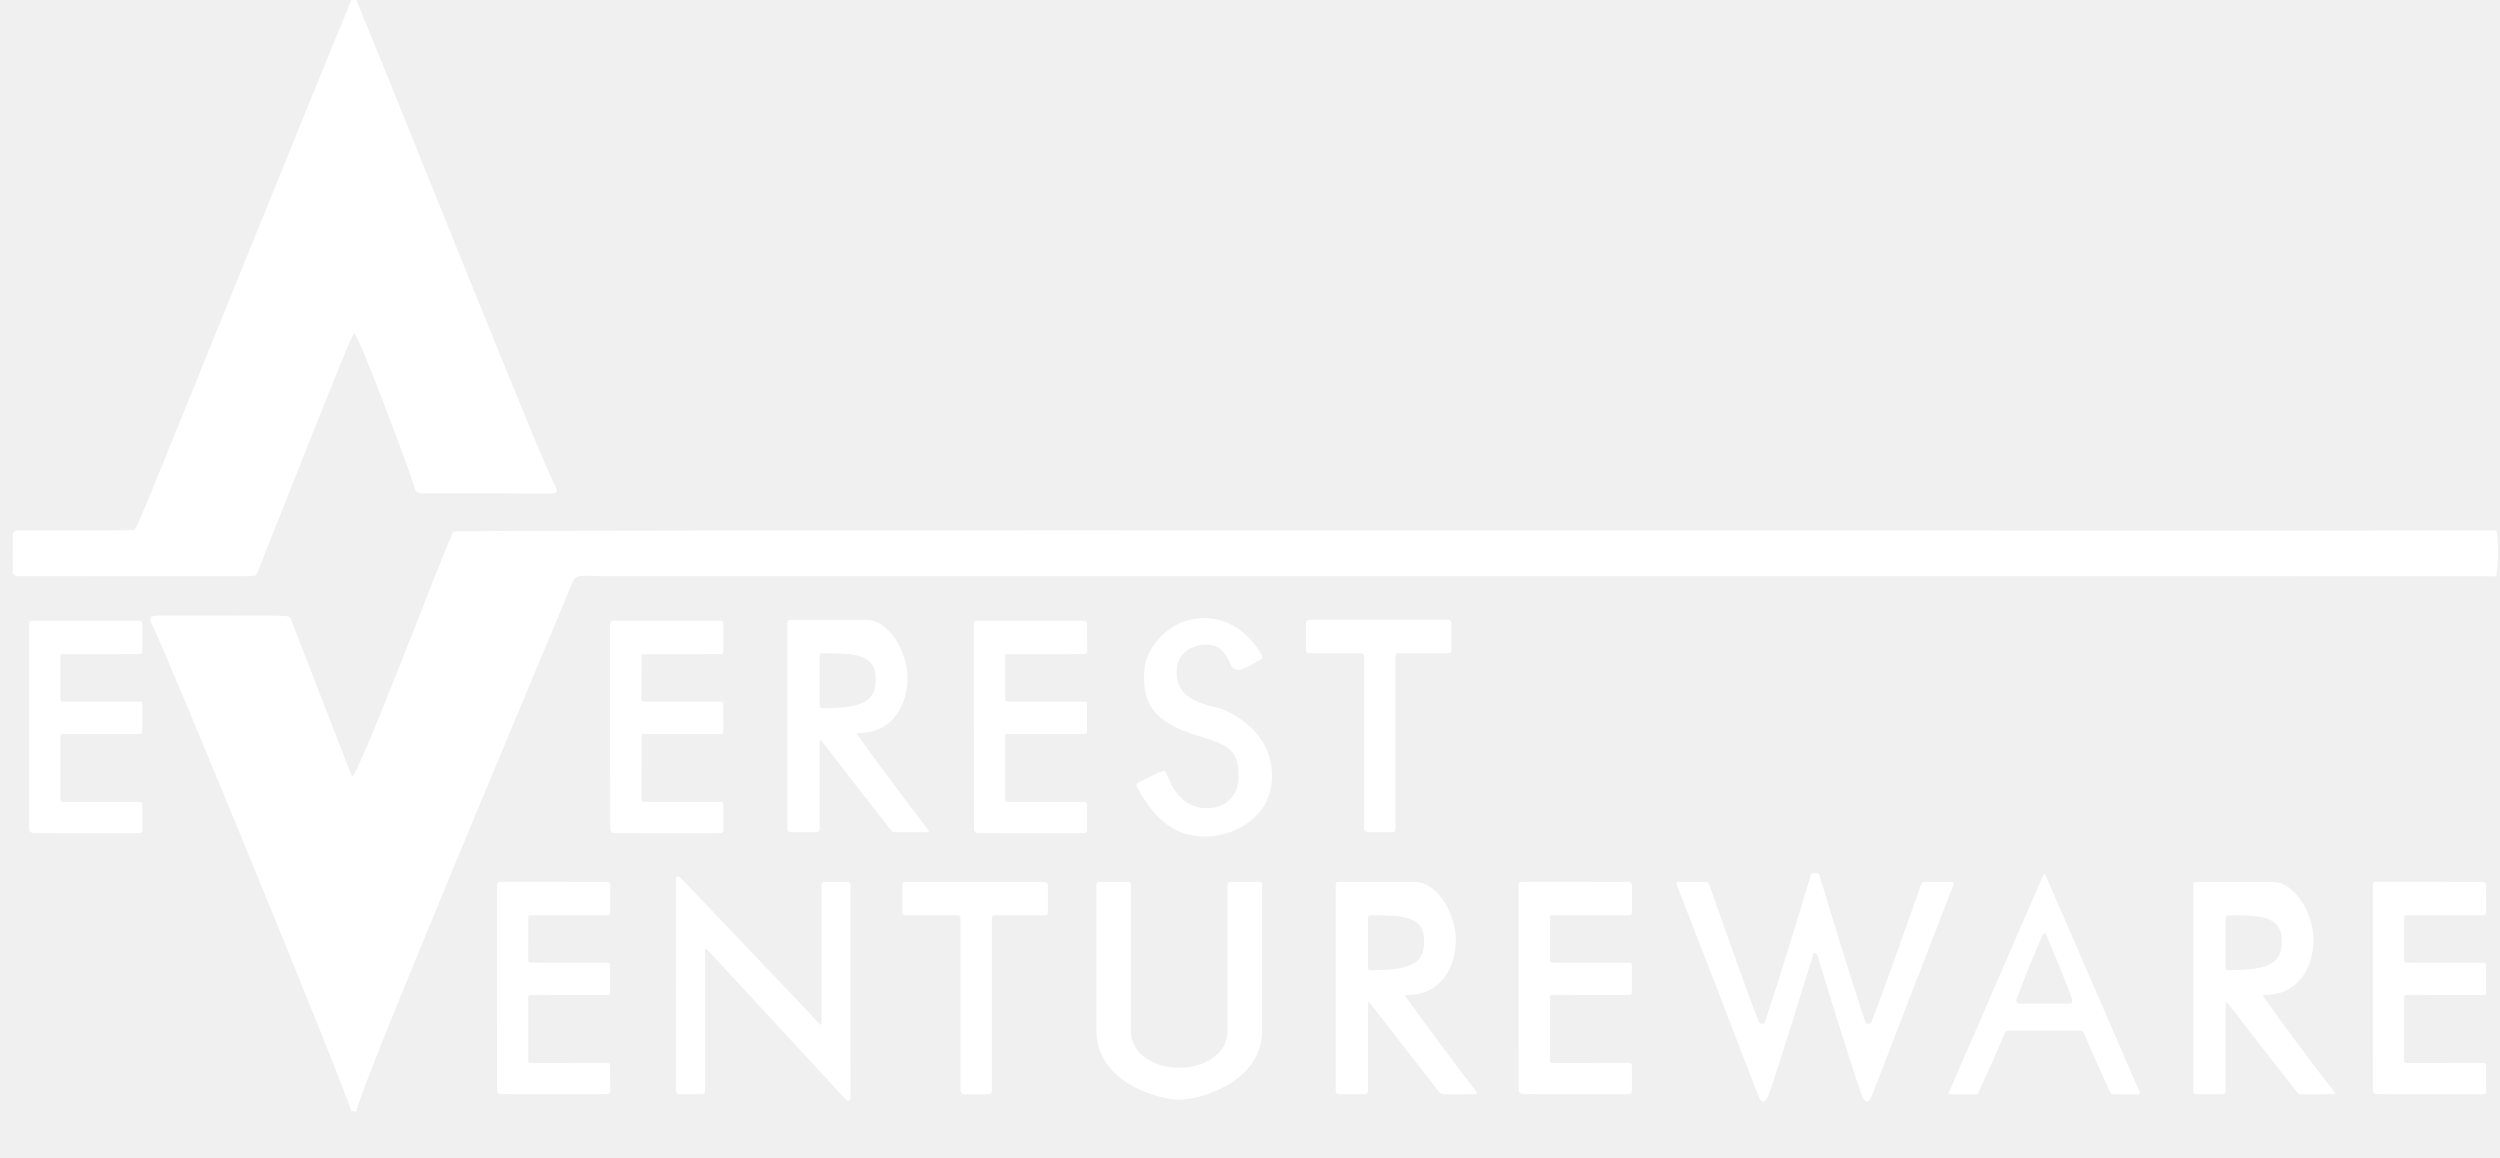
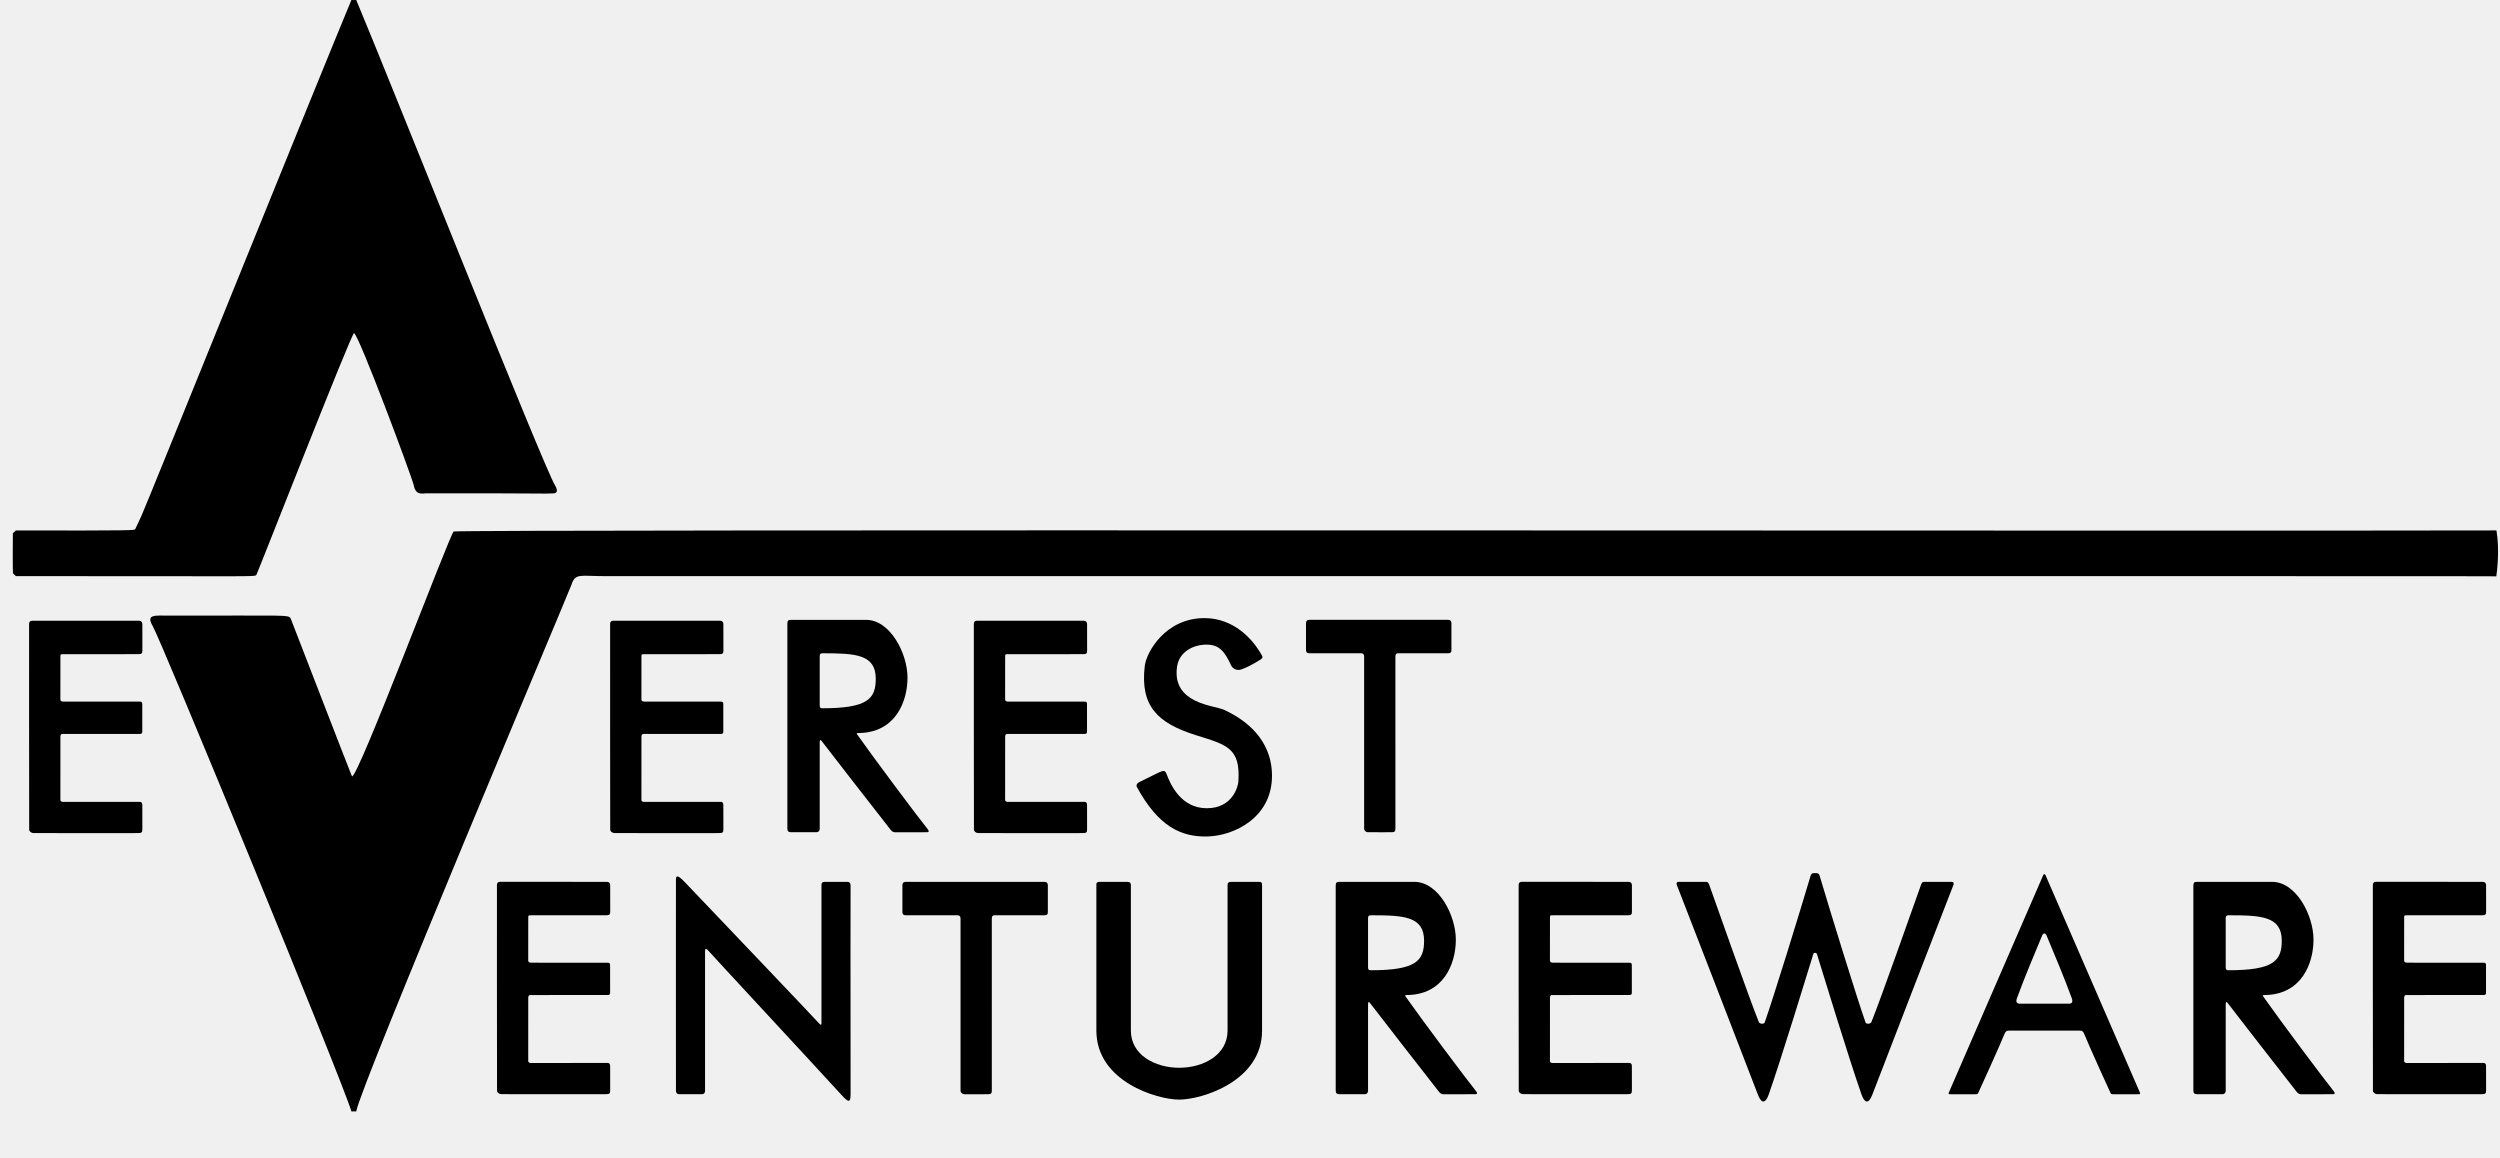
<svg xmlns="http://www.w3.org/2000/svg" width="100%" height="100%" viewBox="0 0 2319 1074" version="1.1" xml:space="preserve" style="fill-rule:evenodd;clip-rule:evenodd;stroke-linejoin:round;stroke-miterlimit:2;">
  <g transform="matrix(1,0,0,1,0,-2703)">
    <g id="Everest-VentureWare_wt" transform="matrix(1,0,0,1,0,2703.004)">
      <rect x="0" y="0" width="2319" height="1074" style="fill:none;" />
      <clipPath id="_clip1">
        <rect x="0" y="0" width="2319" height="1074" />
      </clipPath>
      <g clip-path="url(#_clip1)">
        <g transform="matrix(2.255859,0,0,2.255859,9,0)">
          <g>
-             <path d="M142.5,456.999L140.5,456.999C137.575,446.315 62.376,263.512 58.775,257.365C55.904,252.464 59.838,253.128 65.5,253.138C113.997,253.224 114.843,252.579 115.589,254.451C115.832,255.062 140.615,319.19 140.74,319.237C143.209,320.164 180.837,219.949 182.548,218.556C183.712,217.608 935.255,218.427 1022.54,218.107C1023.962,226.274 1022.69,235.507 1022.484,237.005C1019.153,236.889 1019.151,236.901 244.5,236.901C234.674,236.901 232.553,235.585 231.012,240.387C230.251,242.76 143.846,447.363 142.5,456.999Z" style="fill:white;" />
-             <path d="M140.5,0C140.756,-0.615 142.242,-0.615 142.5,0C156.459,33.27 219.534,191.993 224.255,199.62C224.395,199.846 226.186,202.739 223.607,202.881C219.444,203.109 219.474,202.78 171.5,202.844C169.698,202.847 167.015,203.875 166.153,199.587C165.522,196.447 143.364,137.038 141.575,137.008C140.48,136.99 101.803,236.019 101.415,236.416C100.558,237.293 100.279,236.831 2.471,236.909C2.279,236.368 1.511,236.17 1.32,235.629C1.236,235.392 1.253,219.454 1.3,219.323C1.49,218.796 2.288,218.651 2.477,218.124C51.145,218.218 51.297,218.047 51.597,217.601C51.858,217.212 51.712,217.209 54.084,212.307C55.849,208.658 125.764,35.385 140.5,0Z" style="fill:white;" />
+             <path d="M142.5,456.999L140.5,456.999C137.575,446.315 62.376,263.512 58.775,257.365C55.904,252.464 59.838,253.128 65.5,253.138C113.997,253.224 114.843,252.579 115.589,254.451C115.832,255.062 140.615,319.19 140.74,319.237C143.209,320.164 180.837,219.949 182.548,218.556C183.712,217.608 935.255,218.427 1022.54,218.107C1023.962,226.274 1022.69,235.507 1022.484,237.005C1019.153,236.889 1019.151,236.901 244.5,236.901C234.674,236.901 232.553,235.585 231.012,240.387C230.251,242.76 143.846,447.363 142.5,456.999Z" style="fill:#000;" />
+             <path d="M140.5,0C140.756,-0.615 142.242,-0.615 142.5,0C156.459,33.27 219.534,191.993 224.255,199.62C224.395,199.846 226.186,202.739 223.607,202.881C219.444,203.109 219.474,202.78 171.5,202.844C169.698,202.847 167.015,203.875 166.153,199.587C165.522,196.447 143.364,137.038 141.575,137.008C140.48,136.99 101.803,236.019 101.415,236.416C100.558,237.293 100.279,236.831 2.471,236.909C2.279,236.368 1.511,236.17 1.32,235.629C1.236,235.392 1.253,219.454 1.3,219.323C1.49,218.796 2.288,218.651 2.477,218.124C51.145,218.218 51.297,218.047 51.597,217.601C51.858,217.212 51.712,217.209 54.084,212.307C55.849,208.658 125.764,35.385 140.5,0Z" style="fill:#000;" />
          </g>
          <g>
            <g id="Proper-E" transform="matrix(1,0,0,1,771.364,0)">
-               <path d="M202.126,449.911C201.226,449.903 200.392,449.18 200.388,448.521C200.33,439.845 200.351,367.211 200.349,364.001C200.348,362.85 200.987,362.589 201.714,362.59C207.378,362.597 242.077,362.629 245.648,362.612C246.359,362.609 246.917,363.158 246.917,363.902C246.917,366.334 246.93,372.597 246.931,375.03C246.932,376.025 246.491,376.34 245.568,376.343C241.095,376.358 216.236,376.374 213.984,376.366C213.338,376.363 213.228,376.497 213.228,377.242C213.228,378.448 213.214,393.821 213.214,395.027C213.214,395.487 213.66,395.857 214.377,395.857C217.408,395.857 242.787,395.835 245.818,395.859C246.583,395.865 246.883,396.057 246.883,396.822C246.883,399.975 246.902,406.972 246.891,408.171C246.885,408.777 246.723,409.14 245.908,409.144C240.945,409.164 216.293,409.173 213.939,409.155C213.722,409.153 213.227,409.422 213.227,410.159C213.227,413.857 213.215,432.693 213.218,436.39C213.218,436.811 213.809,437.084 214.23,437.086C219.328,437.105 240.045,437.09 246.016,437.085C246.581,437.084 246.899,437.714 246.901,438.191C246.907,440.066 246.927,445.45 246.92,448.279C246.916,449.779 246.607,449.921 244.829,449.923C240.912,449.925 209.811,449.975 202.126,449.911Z" style="fill:white;" />
+               <path d="M202.126,449.911C201.226,449.903 200.392,449.18 200.388,448.521C200.33,439.845 200.351,367.211 200.349,364.001C200.348,362.85 200.987,362.589 201.714,362.59C207.378,362.597 242.077,362.629 245.648,362.612C246.359,362.609 246.917,363.158 246.917,363.902C246.917,366.334 246.93,372.597 246.931,375.03C246.932,376.025 246.491,376.34 245.568,376.343C241.095,376.358 216.236,376.374 213.984,376.366C213.338,376.363 213.228,376.497 213.228,377.242C213.228,378.448 213.214,393.821 213.214,395.027C213.214,395.487 213.66,395.857 214.377,395.857C217.408,395.857 242.787,395.835 245.818,395.859C246.583,395.865 246.883,396.057 246.883,396.822C246.883,399.975 246.902,406.972 246.891,408.171C246.885,408.777 246.723,409.14 245.908,409.144C240.945,409.164 216.293,409.173 213.939,409.155C213.722,409.153 213.227,409.422 213.227,410.159C213.227,413.857 213.215,432.693 213.218,436.39C213.218,436.811 213.809,437.084 214.23,437.086C219.328,437.105 240.045,437.09 246.016,437.085C246.581,437.084 246.899,437.714 246.901,438.191C246.907,440.066 246.927,445.45 246.92,448.279C246.916,449.779 246.607,449.921 244.829,449.923C240.912,449.925 209.811,449.975 202.126,449.911Z" style="fill:#000;" />
            </g>
            <g id="Proper-R" transform="matrix(1,0,0,1,577.6378,107.011)">
-               <path d="M364.498,342.939C364.108,342.94 363.389,342.753 362.833,342.044C358.566,336.609 335.444,306.922 334.48,305.557C333.632,304.356 333.578,305.484 333.575,306.194C333.561,310.872 333.572,336.584 333.575,341.603C333.576,342.279 333.025,342.944 332.225,342.928C330.153,342.887 322.028,342.928 321.842,342.928C320.819,342.928 320.275,342.513 320.277,341.49C320.286,336.992 320.273,262.722 320.277,257.094C320.277,256.056 320.634,255.602 321.583,255.6C323.077,255.598 347.378,255.6 352.635,255.6C362.579,255.6 369.676,269.418 369.676,279.362C369.676,289.306 364.638,302.145 349.324,302.146C348.637,302.146 348.802,302.456 349.095,302.874C356.073,312.805 374.386,337.241 377.892,341.552C378.475,342.268 378.738,342.934 377.639,342.928C374.131,342.91 368.123,342.936 364.498,342.939ZM334.955,269.342C348.347,269.345 356.621,269.811 356.621,279.823C356.621,288.074 353.265,291.95 334.722,291.95C333.876,291.95 333.576,291.739 333.575,290.687C333.573,287.711 333.573,272.547 333.575,270.623C333.576,269.655 333.828,269.342 334.955,269.342Z" style="fill:white;" />
+               <path d="M364.498,342.939C364.108,342.94 363.389,342.753 362.833,342.044C358.566,336.609 335.444,306.922 334.48,305.557C333.632,304.356 333.578,305.484 333.575,306.194C333.561,310.872 333.572,336.584 333.575,341.603C333.576,342.279 333.025,342.944 332.225,342.928C330.153,342.887 322.028,342.928 321.842,342.928C320.819,342.928 320.275,342.513 320.277,341.49C320.286,336.992 320.273,262.722 320.277,257.094C320.277,256.056 320.634,255.602 321.583,255.6C323.077,255.598 347.378,255.6 352.635,255.6C362.579,255.6 369.676,269.418 369.676,279.362C369.676,289.306 364.638,302.145 349.324,302.146C348.637,302.146 348.802,302.456 349.095,302.874C356.073,312.805 374.386,337.241 377.892,341.552C378.475,342.268 378.738,342.934 377.639,342.928C374.131,342.91 368.123,342.936 364.498,342.939ZM334.955,269.342C348.347,269.345 356.621,269.811 356.621,279.823C356.621,288.074 353.265,291.95 334.722,291.95C333.876,291.95 333.576,291.739 333.575,290.687C333.573,287.711 333.573,272.547 333.575,270.623C333.576,269.655 333.828,269.342 334.955,269.342Z" style="fill:#000;" />
            </g>
-             <path id="Proper-A" d="M836.643,359.473C837.079,359.473 837.133,359.91 837.565,360.898C840.849,368.412 873.54,443.785 875.851,449.079C876.264,450.026 875.809,449.924 875.58,449.939C874.6,450.004 866.11,449.941 864.424,449.939C864.252,449.939 863.975,449.701 863.836,449.407C862.879,447.376 854.685,429.313 853.095,425.286C852.605,424.043 852.142,423.787 851.252,423.785C847.372,423.776 841.738,423.776 836.643,423.779C831.549,423.776 825.915,423.776 822.034,423.785C821.145,423.787 820.682,424.043 820.191,425.286C818.602,429.313 810.407,447.376 809.45,449.407C809.312,449.701 809.034,449.939 808.863,449.939C807.176,449.941 798.686,450.004 797.707,449.939C797.477,449.924 797.022,450.026 797.435,449.079C799.747,443.785 832.438,368.412 835.721,360.898C836.153,359.91 836.207,359.473 836.643,359.473ZM836.643,412.703C841.143,412.735 843.959,412.694 846.381,412.703C846.885,412.705 848.802,412.925 847.927,410.487C845.417,403.49 840.028,390.529 837.535,384.647C837.282,384.048 836.866,383.819 836.643,383.839C836.42,383.819 836.005,384.048 835.751,384.647C833.258,390.529 827.87,403.49 825.36,410.487C824.485,412.925 826.401,412.705 826.906,412.703C829.327,412.694 832.144,412.735 836.643,412.703Z" style="fill:white;" />
+             <path id="Proper-A" d="M836.643,359.473C837.079,359.473 837.133,359.91 837.565,360.898C840.849,368.412 873.54,443.785 875.851,449.079C876.264,450.026 875.809,449.924 875.58,449.939C874.6,450.004 866.11,449.941 864.424,449.939C864.252,449.939 863.975,449.701 863.836,449.407C862.879,447.376 854.685,429.313 853.095,425.286C852.605,424.043 852.142,423.787 851.252,423.785C847.372,423.776 841.738,423.776 836.643,423.779C831.549,423.776 825.915,423.776 822.034,423.785C821.145,423.787 820.682,424.043 820.191,425.286C818.602,429.313 810.407,447.376 809.45,449.407C809.312,449.701 809.034,449.939 808.863,449.939C807.176,449.941 798.686,450.004 797.707,449.939C797.477,449.924 797.022,450.026 797.435,449.079C799.747,443.785 832.438,368.412 835.721,360.898C836.153,359.91 836.207,359.473 836.643,359.473ZM836.643,412.703C841.143,412.735 843.959,412.694 846.381,412.703C846.885,412.705 848.802,412.925 847.927,410.487C845.417,403.49 840.028,390.529 837.535,384.647C837.282,384.048 836.866,383.819 836.643,383.839C836.42,383.819 836.005,384.048 835.751,384.647C833.258,390.529 827.87,403.49 825.36,410.487C824.485,412.925 826.401,412.705 826.906,412.703C829.327,412.694 832.144,412.735 836.643,412.703Z" style="fill:#000;" />
            <g id="Proper-W" transform="matrix(1,0,0,1,4.4329,0)">
-               <path d="M737.948,391.799C737.169,391.799 737.144,392.499 736.784,393.664C734.874,399.859 723.911,435.7 718.866,450.069C717.698,453.396 716.033,454.363 714.398,450.051C711.585,442.629 681.919,365.965 681.077,363.885C680.859,363.349 680.854,362.614 681.899,362.611C686.179,362.598 689.096,362.583 693.062,362.611C693.572,362.615 693.996,362.684 694.4,363.812C696.878,370.741 711.312,411.805 714.839,420.331C715.141,421.062 716.947,421.195 717.21,420.449C720.746,410.432 731.666,375.043 736.051,360.23C736.469,358.815 737.258,359.037 737.948,359.037C738.638,359.037 739.426,358.815 739.845,360.23C744.23,375.043 755.15,410.432 758.686,420.449C758.949,421.195 760.754,421.062 761.057,420.331C764.584,411.805 779.017,370.741 781.496,363.812C781.899,362.684 782.324,362.615 782.834,362.611C786.8,362.583 789.717,362.598 793.997,362.611C795.042,362.614 795.036,363.349 794.819,363.885C793.977,365.965 764.311,442.629 761.497,450.051C759.863,454.363 758.198,453.396 757.03,450.069C751.985,435.7 741.022,399.859 739.111,393.664C738.752,392.499 738.727,391.799 737.948,391.799Z" style="fill:white;" />
+               <path d="M737.948,391.799C737.169,391.799 737.144,392.499 736.784,393.664C734.874,399.859 723.911,435.7 718.866,450.069C717.698,453.396 716.033,454.363 714.398,450.051C711.585,442.629 681.919,365.965 681.077,363.885C680.859,363.349 680.854,362.614 681.899,362.611C686.179,362.598 689.096,362.583 693.062,362.611C693.572,362.615 693.996,362.684 694.4,363.812C696.878,370.741 711.312,411.805 714.839,420.331C715.141,421.062 716.947,421.195 717.21,420.449C720.746,410.432 731.666,375.043 736.051,360.23C736.469,358.815 737.258,359.037 737.948,359.037C738.638,359.037 739.426,358.815 739.845,360.23C744.23,375.043 755.15,410.432 758.686,420.449C758.949,421.195 760.754,421.062 761.057,420.331C764.584,411.805 779.017,370.741 781.496,363.812C781.899,362.684 782.324,362.615 782.834,362.611C786.8,362.583 789.717,362.598 793.997,362.611C795.042,362.614 795.036,363.349 794.819,363.885C793.977,365.965 764.311,442.629 761.497,450.051C759.863,454.363 758.198,453.396 757.03,450.069C751.985,435.7 741.022,399.859 739.111,393.664C738.752,392.499 738.727,391.799 737.948,391.799Z" style="fill:#000;" />
            </g>
            <g id="Proper-E1" transform="matrix(1,0,0,1,420.1234,0)">
-               <path d="M202.126,449.911C201.226,449.903 200.392,449.18 200.388,448.521C200.33,439.845 200.351,367.211 200.349,364.001C200.348,362.85 200.987,362.589 201.714,362.59C207.378,362.597 242.077,362.629 245.648,362.612C246.359,362.609 246.917,363.158 246.917,363.902C246.917,366.334 246.93,372.597 246.931,375.03C246.932,376.025 246.491,376.34 245.568,376.343C241.095,376.358 216.236,376.374 213.984,376.366C213.338,376.363 213.228,376.497 213.228,377.242C213.228,378.448 213.214,393.821 213.214,395.027C213.214,395.487 213.66,395.857 214.377,395.857C217.408,395.857 242.787,395.835 245.818,395.859C246.583,395.865 246.883,396.057 246.883,396.822C246.883,399.975 246.902,406.972 246.891,408.171C246.885,408.777 246.723,409.14 245.908,409.144C240.945,409.164 216.293,409.173 213.939,409.155C213.722,409.153 213.227,409.422 213.227,410.159C213.227,413.857 213.215,432.693 213.218,436.39C213.218,436.811 213.809,437.084 214.23,437.086C219.328,437.105 240.045,437.09 246.016,437.085C246.581,437.084 246.899,437.714 246.901,438.191C246.907,440.066 246.927,445.45 246.92,448.279C246.916,449.779 246.607,449.921 244.829,449.923C240.912,449.925 209.811,449.975 202.126,449.911Z" style="fill:white;" />
+               <path d="M202.126,449.911C201.226,449.903 200.392,449.18 200.388,448.521C200.33,439.845 200.351,367.211 200.349,364.001C200.348,362.85 200.987,362.589 201.714,362.59C207.378,362.597 242.077,362.629 245.648,362.612C246.359,362.609 246.917,363.158 246.917,363.902C246.917,366.334 246.93,372.597 246.931,375.03C246.932,376.025 246.491,376.34 245.568,376.343C241.095,376.358 216.236,376.374 213.984,376.366C213.338,376.363 213.228,376.497 213.228,377.242C213.228,378.448 213.214,393.821 213.214,395.027C213.214,395.487 213.66,395.857 214.377,395.857C217.408,395.857 242.787,395.835 245.818,395.859C246.583,395.865 246.883,396.057 246.883,396.822C246.883,399.975 246.902,406.972 246.891,408.171C246.885,408.777 246.723,409.14 245.908,409.144C240.945,409.164 216.293,409.173 213.939,409.155C213.722,409.153 213.227,409.422 213.227,410.159C213.227,413.857 213.215,432.693 213.218,436.39C213.218,436.811 213.809,437.084 214.23,437.086C219.328,437.105 240.045,437.09 246.016,437.085C246.581,437.084 246.899,437.714 246.901,438.191C246.907,440.066 246.927,445.45 246.92,448.279C246.916,449.779 246.607,449.921 244.829,449.923C240.912,449.925 209.811,449.975 202.126,449.911Z" style="fill:#000;" />
            </g>
            <g id="Proper-R1" transform="matrix(1,0,0,1,224.97,107.011)">
-               <path d="M364.498,342.939C364.108,342.94 363.389,342.753 362.833,342.044C358.566,336.609 335.444,306.922 334.48,305.557C333.632,304.356 333.578,305.484 333.575,306.194C333.561,310.872 333.572,336.584 333.575,341.603C333.576,342.279 333.025,342.944 332.225,342.928C330.153,342.887 322.028,342.928 321.842,342.928C320.819,342.928 320.275,342.513 320.277,341.49C320.286,336.992 320.273,262.722 320.277,257.094C320.277,256.056 320.634,255.602 321.583,255.6C323.077,255.598 347.378,255.6 352.635,255.6C362.579,255.6 369.676,269.418 369.676,279.362C369.676,289.306 364.638,302.145 349.324,302.146C348.637,302.146 348.802,302.456 349.095,302.874C356.073,312.805 374.386,337.241 377.892,341.552C378.475,342.268 378.738,342.934 377.639,342.928C374.131,342.91 368.123,342.936 364.498,342.939ZM334.955,269.342C348.347,269.345 356.621,269.811 356.621,279.823C356.621,288.074 353.265,291.95 334.722,291.95C333.876,291.95 333.576,291.739 333.575,290.687C333.573,287.711 333.573,272.547 333.575,270.623C333.576,269.655 333.828,269.342 334.955,269.342Z" style="fill:white;" />
+               <path d="M364.498,342.939C364.108,342.94 363.389,342.753 362.833,342.044C358.566,336.609 335.444,306.922 334.48,305.557C333.632,304.356 333.578,305.484 333.575,306.194C333.561,310.872 333.572,336.584 333.575,341.603C333.576,342.279 333.025,342.944 332.225,342.928C330.153,342.887 322.028,342.928 321.842,342.928C320.819,342.928 320.275,342.513 320.277,341.49C320.286,336.992 320.273,262.722 320.277,257.094C320.277,256.056 320.634,255.602 321.583,255.6C323.077,255.598 347.378,255.6 352.635,255.6C362.579,255.6 369.676,269.418 369.676,279.362C369.676,289.306 364.638,302.145 349.324,302.146C348.637,302.146 348.802,302.456 349.095,302.874C356.073,312.805 374.386,337.241 377.892,341.552C378.475,342.268 378.738,342.934 377.639,342.928C374.131,342.91 368.123,342.936 364.498,342.939ZM334.955,269.342C348.347,269.345 356.621,269.811 356.621,279.823C356.621,288.074 353.265,291.95 334.722,291.95C333.876,291.95 333.576,291.739 333.575,290.687C333.573,287.711 333.573,272.547 333.575,270.623C333.576,269.655 333.828,269.342 334.955,269.342Z" style="fill:#000;" />
            </g>
-             <path id="Proper-U" d="M480.901,452.153C471.754,452.16 446.836,444.678 446.836,423.785C446.836,417.093 446.833,366.162 446.836,363.668C446.838,362.791 447.445,362.608 448.163,362.611C450.911,362.622 455.428,362.607 459.511,362.617C460.747,362.62 461.016,363.155 461.022,363.96C461.027,364.844 461.022,404.617 461.022,423.785C461.022,433.766 470.92,439.057 480.901,439.057C490.882,439.057 500.781,433.766 500.781,423.785C500.781,404.617 500.775,364.844 500.781,363.96C500.786,363.155 501.055,362.62 502.291,362.617C506.375,362.607 510.891,362.622 513.639,362.611C514.357,362.608 514.965,362.791 514.966,363.668C514.97,366.162 514.966,417.093 514.966,423.785C514.966,444.678 490.048,452.16 480.901,452.153Z" style="fill:white;" />
-             <path id="Proper-T" d="M392.449,449.943C391.711,449.938 390.976,449.23 390.982,448.523C391.002,446.132 390.995,379.88 390.982,377.77C390.976,376.755 390.569,376.352 389.65,376.353C387.449,376.356 371.01,376.35 368.387,376.353C367.201,376.355 367.072,375.502 367.074,375.032C367.08,373.894 367.074,364.284 367.074,363.978C367.074,363.179 367.469,362.605 368.536,362.611C373.875,362.641 413.236,362.606 425.558,362.611C426.362,362.612 426.88,363.147 426.88,363.95C426.88,364.277 426.867,373.391 426.88,375.029C426.888,376.035 426.47,376.343 425.569,376.353C424.288,376.368 408.321,376.348 404.861,376.353C404.105,376.354 403.838,376.953 403.837,377.718C403.832,381.642 403.84,446.955 403.84,448.603C403.84,449.408 403.564,449.933 402.598,449.934C399.916,449.935 398.42,449.988 392.449,449.943Z" style="fill:white;" />
-             <path id="Proper-N" d="M273.96,448.619C273.972,443.839 273.889,375.533 273.953,362.61C273.961,361.057 273.595,358.533 277.486,362.611C285.205,370.7 329.697,417.374 332.772,420.767C333.911,422.024 333.793,421.105 333.797,420.215C333.828,414.009 333.797,364.563 333.797,363.93C333.797,363.234 333.935,362.608 335.334,362.61C339.276,362.616 341.681,362.605 344.578,362.611C345.276,362.613 345.767,363.228 345.761,363.948C345.694,371.115 345.763,401.385 345.766,449.939C345.766,453.907 344.698,453.158 341.76,449.939C329.658,436.685 289.266,393.212 287.234,390.866C285.771,389.178 285.921,391.087 285.922,391.841C285.925,394.263 285.939,447.327 285.922,448.608C285.911,449.46 285.357,449.942 284.678,449.939C281.453,449.928 276.829,449.939 275.162,449.939C274.48,449.939 273.959,449.294 273.96,448.619Z" style="fill:white;" />
-             <path id="Proper-E2" d="M202.126,449.911C201.226,449.903 200.392,449.18 200.388,448.521C200.33,439.845 200.351,367.211 200.349,364.001C200.348,362.85 200.987,362.589 201.714,362.59C207.378,362.597 242.077,362.629 245.648,362.612C246.359,362.609 246.917,363.158 246.917,363.902C246.917,366.334 246.93,372.597 246.931,375.03C246.932,376.025 246.491,376.34 245.568,376.343C241.095,376.358 216.236,376.374 213.984,376.366C213.338,376.363 213.228,376.497 213.228,377.242C213.228,378.448 213.214,393.821 213.214,395.027C213.214,395.487 213.66,395.857 214.377,395.857C217.408,395.857 242.787,395.835 245.818,395.859C246.583,395.865 246.883,396.057 246.883,396.822C246.883,399.975 246.902,406.972 246.891,408.171C246.885,408.777 246.723,409.14 245.908,409.144C240.945,409.164 216.293,409.173 213.939,409.155C213.722,409.153 213.227,409.422 213.227,410.159C213.227,413.857 213.215,432.693 213.218,436.39C213.218,436.811 213.809,437.084 214.23,437.086C219.328,437.105 240.045,437.09 246.016,437.085C246.581,437.084 246.899,437.714 246.901,438.191C246.907,440.066 246.927,445.45 246.92,448.279C246.916,449.779 246.607,449.921 244.829,449.923C240.912,449.925 209.811,449.975 202.126,449.911Z" style="fill:white;" />
+             <path id="Proper-U" d="M480.901,452.153C471.754,452.16 446.836,444.678 446.836,423.785C446.836,417.093 446.833,366.162 446.836,363.668C446.838,362.791 447.445,362.608 448.163,362.611C450.911,362.622 455.428,362.607 459.511,362.617C460.747,362.62 461.016,363.155 461.022,363.96C461.027,364.844 461.022,404.617 461.022,423.785C461.022,433.766 470.92,439.057 480.901,439.057C490.882,439.057 500.781,433.766 500.781,423.785C500.781,404.617 500.775,364.844 500.781,363.96C500.786,363.155 501.055,362.62 502.291,362.617C506.375,362.607 510.891,362.622 513.639,362.611C514.357,362.608 514.965,362.791 514.966,363.668C514.97,366.162 514.966,417.093 514.966,423.785C514.966,444.678 490.048,452.16 480.901,452.153Z" style="fill:#000;" />
+             <path id="Proper-T" d="M392.449,449.943C391.711,449.938 390.976,449.23 390.982,448.523C391.002,446.132 390.995,379.88 390.982,377.77C390.976,376.755 390.569,376.352 389.65,376.353C387.449,376.356 371.01,376.35 368.387,376.353C367.201,376.355 367.072,375.502 367.074,375.032C367.08,373.894 367.074,364.284 367.074,363.978C367.074,363.179 367.469,362.605 368.536,362.611C373.875,362.641 413.236,362.606 425.558,362.611C426.362,362.612 426.88,363.147 426.88,363.95C426.88,364.277 426.867,373.391 426.88,375.029C426.888,376.035 426.47,376.343 425.569,376.353C424.288,376.368 408.321,376.348 404.861,376.353C404.105,376.354 403.838,376.953 403.837,377.718C403.832,381.642 403.84,446.955 403.84,448.603C403.84,449.408 403.564,449.933 402.598,449.934C399.916,449.935 398.42,449.988 392.449,449.943Z" style="fill:#000;" />
+             <path id="Proper-N" d="M273.96,448.619C273.972,443.839 273.889,375.533 273.953,362.61C273.961,361.057 273.595,358.533 277.486,362.611C285.205,370.7 329.697,417.374 332.772,420.767C333.911,422.024 333.793,421.105 333.797,420.215C333.828,414.009 333.797,364.563 333.797,363.93C333.797,363.234 333.935,362.608 335.334,362.61C339.276,362.616 341.681,362.605 344.578,362.611C345.276,362.613 345.767,363.228 345.761,363.948C345.694,371.115 345.763,401.385 345.766,449.939C345.766,453.907 344.698,453.158 341.76,449.939C329.658,436.685 289.266,393.212 287.234,390.866C285.771,389.178 285.921,391.087 285.922,391.841C285.925,394.263 285.939,447.327 285.922,448.608C285.911,449.46 285.357,449.942 284.678,449.939C281.453,449.928 276.829,449.939 275.162,449.939C274.48,449.939 273.959,449.294 273.96,448.619Z" style="fill:#000;" />
+             <path id="Proper-E2" d="M202.126,449.911C201.226,449.903 200.392,449.18 200.388,448.521C200.33,439.845 200.351,367.211 200.349,364.001C200.348,362.85 200.987,362.589 201.714,362.59C207.378,362.597 242.077,362.629 245.648,362.612C246.359,362.609 246.917,363.158 246.917,363.902C246.917,366.334 246.93,372.597 246.931,375.03C246.932,376.025 246.491,376.34 245.568,376.343C241.095,376.358 216.236,376.374 213.984,376.366C213.338,376.363 213.228,376.497 213.228,377.242C213.228,378.448 213.214,393.821 213.214,395.027C213.214,395.487 213.66,395.857 214.377,395.857C217.408,395.857 242.787,395.835 245.818,395.859C246.583,395.865 246.883,396.057 246.883,396.822C246.883,399.975 246.902,406.972 246.891,408.171C246.885,408.777 246.723,409.14 245.908,409.144C240.945,409.164 216.293,409.173 213.939,409.155C213.722,409.153 213.227,409.422 213.227,410.159C213.227,413.857 213.215,432.693 213.218,436.39C213.218,436.811 213.809,437.084 214.23,437.086C219.328,437.105 240.045,437.09 246.016,437.085C246.581,437.084 246.899,437.714 246.901,438.191C246.907,440.066 246.927,445.45 246.92,448.279C246.916,449.779 246.607,449.921 244.829,449.923C240.912,449.925 209.811,449.975 202.126,449.911Z" style="fill:#000;" />
          </g>
          <g>
            <g id="Proper-T1" transform="matrix(1,0,0,1,165.9557,-107.741)">
-               <path d="M392.449,449.943C391.711,449.938 390.976,449.23 390.982,448.523C391.002,446.132 390.995,379.88 390.982,377.77C390.976,376.755 390.569,376.352 389.65,376.353C387.449,376.356 371.01,376.35 368.387,376.353C367.201,376.355 367.072,375.502 367.074,375.032C367.08,373.894 367.074,364.284 367.074,363.978C367.074,363.179 367.469,362.605 368.536,362.611C373.875,362.641 413.236,362.606 425.558,362.611C426.362,362.612 426.88,363.147 426.88,363.95C426.88,364.277 426.867,373.391 426.88,375.029C426.888,376.035 426.47,376.343 425.569,376.353C424.288,376.368 408.321,376.348 404.861,376.353C404.105,376.354 403.838,376.953 403.837,377.718C403.832,381.642 403.84,446.955 403.84,448.603C403.84,449.408 403.564,449.933 402.598,449.934C399.916,449.935 398.42,449.988 392.449,449.943Z" style="fill:white;" />
+               <path d="M392.449,449.943C391.711,449.938 390.976,449.23 390.982,448.523C391.002,446.132 390.995,379.88 390.982,377.77C390.976,376.755 390.569,376.352 389.65,376.353C387.449,376.356 371.01,376.35 368.387,376.353C367.201,376.355 367.072,375.502 367.074,375.032C367.08,373.894 367.074,364.284 367.074,363.978C367.074,363.179 367.469,362.605 368.536,362.611C373.875,362.641 413.236,362.606 425.558,362.611C426.362,362.612 426.88,363.147 426.88,363.95C426.88,364.277 426.867,373.391 426.88,375.029C426.888,376.035 426.47,376.343 425.569,376.353C424.288,376.368 408.321,376.348 404.861,376.353C404.105,376.354 403.838,376.953 403.837,377.718C403.832,381.642 403.84,446.955 403.84,448.603C403.84,449.408 403.564,449.933 402.598,449.934C399.916,449.935 398.42,449.988 392.449,449.943Z" style="fill:#000;" />
            </g>
            <g id="Proper-S" transform="matrix(1,0,0,1,0.076041,0.032019)">
-               <path d="M492.716,343.911C481.34,344.296 472.102,339.528 463.381,323.527C463.17,323.139 463.103,322.177 464.509,321.519C466.358,320.653 471.089,318.187 472.452,317.593C474.451,316.723 474.992,316.582 475.704,318.452C477.135,322.209 481.358,332.307 492.168,332.307C502.977,332.307 505.024,323.065 505.136,321.461C506.117,307.447 500.38,306.255 487.626,302.247C471.794,297.271 464.726,290.217 466.656,273.815C467.333,268.062 475.191,254.127 491.189,254.127C503.495,254.127 510.934,263.1 513.871,267.87C515.492,270.503 515.613,270.401 513.167,271.843C511.261,272.967 508.858,274.389 506.363,275.229C504.319,275.917 502.734,274.76 502.188,273.6C499.42,267.719 497.248,264.688 491.013,265.059C486.827,265.308 480.823,267.721 479.92,274.212C477.809,289.396 495.312,290.014 499.242,291.825C511.938,297.678 518.978,307.061 518.978,318.935C518.977,336.287 503.294,343.553 492.716,343.911Z" style="fill:white;" />
+               <path d="M492.716,343.911C481.34,344.296 472.102,339.528 463.381,323.527C463.17,323.139 463.103,322.177 464.509,321.519C466.358,320.653 471.089,318.187 472.452,317.593C474.451,316.723 474.992,316.582 475.704,318.452C477.135,322.209 481.358,332.307 492.168,332.307C502.977,332.307 505.024,323.065 505.136,321.461C506.117,307.447 500.38,306.255 487.626,302.247C471.794,297.271 464.726,290.217 466.656,273.815C467.333,268.062 475.191,254.127 491.189,254.127C503.495,254.127 510.934,263.1 513.871,267.87C515.492,270.503 515.613,270.401 513.167,271.843C511.261,272.967 508.858,274.389 506.363,275.229C504.319,275.917 502.734,274.76 502.188,273.6C499.42,267.719 497.248,264.688 491.013,265.059C486.827,265.308 480.823,267.721 479.92,274.212C477.809,289.396 495.312,290.014 499.242,291.825C511.938,297.678 518.978,307.061 518.978,318.935C518.977,336.287 503.294,343.553 492.716,343.911Z" style="fill:#000;" />
            </g>
            <g id="Proper-E3" transform="matrix(1,0,0,1,196.099,-107.358)">
-               <path d="M202.126,449.911C201.226,449.903 200.392,449.18 200.388,448.521C200.33,439.845 200.351,367.211 200.349,364.001C200.348,362.85 200.987,362.589 201.714,362.59C207.378,362.597 242.077,362.629 245.648,362.612C246.359,362.609 246.917,363.158 246.917,363.902C246.917,366.334 246.93,372.597 246.931,375.03C246.932,376.025 246.491,376.34 245.568,376.343C241.095,376.358 216.236,376.374 213.984,376.366C213.338,376.363 213.228,376.497 213.228,377.242C213.228,378.448 213.214,393.821 213.214,395.027C213.214,395.487 213.66,395.857 214.377,395.857C217.408,395.857 242.787,395.835 245.818,395.859C246.583,395.865 246.883,396.057 246.883,396.822C246.883,399.975 246.902,406.972 246.891,408.171C246.885,408.777 246.723,409.14 245.908,409.144C240.945,409.164 216.293,409.173 213.939,409.155C213.722,409.153 213.227,409.422 213.227,410.159C213.227,413.857 213.215,432.693 213.218,436.39C213.218,436.811 213.809,437.084 214.23,437.086C219.328,437.105 240.045,437.09 246.016,437.085C246.581,437.084 246.899,437.714 246.901,438.191C246.907,440.066 246.927,445.45 246.92,448.279C246.916,449.779 246.607,449.921 244.829,449.923C240.912,449.925 209.811,449.975 202.126,449.911Z" style="fill:white;" />
+               <path d="M202.126,449.911C201.226,449.903 200.392,449.18 200.388,448.521C200.33,439.845 200.351,367.211 200.349,364.001C200.348,362.85 200.987,362.589 201.714,362.59C207.378,362.597 242.077,362.629 245.648,362.612C246.359,362.609 246.917,363.158 246.917,363.902C246.917,366.334 246.93,372.597 246.931,375.03C246.932,376.025 246.491,376.34 245.568,376.343C241.095,376.358 216.236,376.374 213.984,376.366C213.338,376.363 213.228,376.497 213.228,377.242C213.228,378.448 213.214,393.821 213.214,395.027C213.214,395.487 213.66,395.857 214.377,395.857C217.408,395.857 242.787,395.835 245.818,395.859C246.583,395.865 246.883,396.057 246.883,396.822C246.883,399.975 246.902,406.972 246.891,408.171C246.885,408.777 246.723,409.14 245.908,409.144C240.945,409.164 216.293,409.173 213.939,409.155C213.722,409.153 213.227,409.422 213.227,410.159C213.227,413.857 213.215,432.693 213.218,436.39C213.218,436.811 213.809,437.084 214.23,437.086C219.328,437.105 240.045,437.09 246.016,437.085C246.581,437.084 246.899,437.714 246.901,438.191C246.907,440.066 246.927,445.45 246.92,448.279C246.916,449.779 246.607,449.921 244.829,449.923C240.912,449.925 209.811,449.975 202.126,449.911Z" style="fill:#000;" />
            </g>
            <g id="Proper-R2" transform="matrix(1,0,0,1,-0.503023,-0.719532)">
-               <path d="M364.498,342.939C364.108,342.94 363.389,342.753 362.833,342.044C358.566,336.609 335.444,306.922 334.48,305.557C333.632,304.356 333.578,305.484 333.575,306.194C333.561,310.872 333.572,336.584 333.575,341.603C333.576,342.279 333.025,342.944 332.225,342.928C330.153,342.887 322.028,342.928 321.842,342.928C320.819,342.928 320.275,342.513 320.277,341.49C320.286,336.992 320.273,262.722 320.277,257.094C320.277,256.056 320.634,255.602 321.583,255.6C323.077,255.598 347.378,255.6 352.635,255.6C362.579,255.6 369.676,269.418 369.676,279.362C369.676,289.306 364.638,302.145 349.324,302.146C348.637,302.146 348.802,302.456 349.095,302.874C356.073,312.805 374.386,337.241 377.892,341.552C378.475,342.268 378.738,342.934 377.639,342.928C374.131,342.91 368.123,342.936 364.498,342.939ZM334.955,269.342C348.347,269.345 356.621,269.811 356.621,279.823C356.621,288.074 353.265,291.95 334.722,291.95C333.876,291.95 333.576,291.739 333.575,290.687C333.573,287.711 333.573,272.547 333.575,270.623C333.576,269.655 333.828,269.342 334.955,269.342Z" style="fill:white;" />
+               <path d="M364.498,342.939C364.108,342.94 363.389,342.753 362.833,342.044C358.566,336.609 335.444,306.922 334.48,305.557C333.632,304.356 333.578,305.484 333.575,306.194C333.561,310.872 333.572,336.584 333.575,341.603C333.576,342.279 333.025,342.944 332.225,342.928C330.153,342.887 322.028,342.928 321.842,342.928C320.819,342.928 320.275,342.513 320.277,341.49C320.286,336.992 320.273,262.722 320.277,257.094C320.277,256.056 320.634,255.602 321.583,255.6C323.077,255.598 347.378,255.6 352.635,255.6C362.579,255.6 369.676,269.418 369.676,279.362C369.676,289.306 364.638,302.145 349.324,302.146C348.637,302.146 348.802,302.456 349.095,302.874C356.073,312.805 374.386,337.241 377.892,341.552C378.475,342.268 378.738,342.934 377.639,342.928C374.131,342.91 368.123,342.936 364.498,342.939ZM334.955,269.342C348.347,269.345 356.621,269.811 356.621,279.823C356.621,288.074 353.265,291.95 334.722,291.95C333.876,291.95 333.576,291.739 333.575,290.687C333.573,287.711 333.573,272.547 333.575,270.623C333.576,269.655 333.828,269.342 334.955,269.342Z" style="fill:#000;" />
            </g>
            <g id="Proper-E4" transform="matrix(1,0,0,1,46.54248,-107.358)">
-               <path d="M202.126,449.911C201.226,449.903 200.392,449.18 200.388,448.521C200.33,439.845 200.351,367.211 200.349,364.001C200.348,362.85 200.987,362.589 201.714,362.59C207.378,362.597 242.077,362.629 245.648,362.612C246.359,362.609 246.917,363.158 246.917,363.902C246.917,366.334 246.93,372.597 246.931,375.03C246.932,376.025 246.491,376.34 245.568,376.343C241.095,376.358 216.236,376.374 213.984,376.366C213.338,376.363 213.228,376.497 213.228,377.242C213.228,378.448 213.214,393.821 213.214,395.027C213.214,395.487 213.66,395.857 214.377,395.857C217.408,395.857 242.787,395.835 245.818,395.859C246.583,395.865 246.883,396.057 246.883,396.822C246.883,399.975 246.902,406.972 246.891,408.171C246.885,408.777 246.723,409.14 245.908,409.144C240.945,409.164 216.293,409.173 213.939,409.155C213.722,409.153 213.227,409.422 213.227,410.159C213.227,413.857 213.215,432.693 213.218,436.39C213.218,436.811 213.809,437.084 214.23,437.086C219.328,437.105 240.045,437.09 246.016,437.085C246.581,437.084 246.899,437.714 246.901,438.191C246.907,440.066 246.927,445.45 246.92,448.279C246.916,449.779 246.607,449.921 244.829,449.923C240.912,449.925 209.811,449.975 202.126,449.911Z" style="fill:white;" />
+               <path d="M202.126,449.911C201.226,449.903 200.392,449.18 200.388,448.521C200.33,439.845 200.351,367.211 200.349,364.001C200.348,362.85 200.987,362.589 201.714,362.59C207.378,362.597 242.077,362.629 245.648,362.612C246.359,362.609 246.917,363.158 246.917,363.902C246.917,366.334 246.93,372.597 246.931,375.03C246.932,376.025 246.491,376.34 245.568,376.343C241.095,376.358 216.236,376.374 213.984,376.366C213.338,376.363 213.228,376.497 213.228,377.242C213.228,378.448 213.214,393.821 213.214,395.027C213.214,395.487 213.66,395.857 214.377,395.857C217.408,395.857 242.787,395.835 245.818,395.859C246.583,395.865 246.883,396.057 246.883,396.822C246.883,399.975 246.902,406.972 246.891,408.171C246.885,408.777 246.723,409.14 245.908,409.144C240.945,409.164 216.293,409.173 213.939,409.155C213.722,409.153 213.227,409.422 213.227,410.159C213.227,413.857 213.215,432.693 213.218,436.39C213.218,436.811 213.809,437.084 214.23,437.086C219.328,437.105 240.045,437.09 246.016,437.085C246.581,437.084 246.899,437.714 246.901,438.191C246.907,440.066 246.927,445.45 246.92,448.279C246.916,449.779 246.607,449.921 244.829,449.923C240.912,449.925 209.811,449.975 202.126,449.911Z" style="fill:#000;" />
            </g>
            <g id="Proper-E5" transform="matrix(1,0,0,1,-192.3756,-107.358)">
-               <path d="M202.126,449.911C201.226,449.903 200.392,449.18 200.388,448.521C200.33,439.845 200.351,367.211 200.349,364.001C200.348,362.85 200.987,362.589 201.714,362.59C207.378,362.597 242.077,362.629 245.648,362.612C246.359,362.609 246.917,363.158 246.917,363.902C246.917,366.334 246.93,372.597 246.931,375.03C246.932,376.025 246.491,376.34 245.568,376.343C241.095,376.358 216.236,376.374 213.984,376.366C213.338,376.363 213.228,376.497 213.228,377.242C213.228,378.448 213.214,393.821 213.214,395.027C213.214,395.487 213.66,395.857 214.377,395.857C217.408,395.857 242.787,395.835 245.818,395.859C246.583,395.865 246.883,396.057 246.883,396.822C246.883,399.975 246.902,406.972 246.891,408.171C246.885,408.777 246.723,409.14 245.908,409.144C240.945,409.164 216.293,409.173 213.939,409.155C213.722,409.153 213.227,409.422 213.227,410.159C213.227,413.857 213.215,432.693 213.218,436.39C213.218,436.811 213.809,437.084 214.23,437.086C219.328,437.105 240.045,437.09 246.016,437.085C246.581,437.084 246.899,437.714 246.901,438.191C246.907,440.066 246.927,445.45 246.92,448.279C246.916,449.779 246.607,449.921 244.829,449.923C240.912,449.925 209.811,449.975 202.126,449.911Z" style="fill:white;" />
+               <path d="M202.126,449.911C201.226,449.903 200.392,449.18 200.388,448.521C200.33,439.845 200.351,367.211 200.349,364.001C200.348,362.85 200.987,362.589 201.714,362.59C207.378,362.597 242.077,362.629 245.648,362.612C246.359,362.609 246.917,363.158 246.917,363.902C246.917,366.334 246.93,372.597 246.931,375.03C246.932,376.025 246.491,376.34 245.568,376.343C241.095,376.358 216.236,376.374 213.984,376.366C213.338,376.363 213.228,376.497 213.228,377.242C213.228,378.448 213.214,393.821 213.214,395.027C213.214,395.487 213.66,395.857 214.377,395.857C217.408,395.857 242.787,395.835 245.818,395.859C246.583,395.865 246.883,396.057 246.883,396.822C246.883,399.975 246.902,406.972 246.891,408.171C246.885,408.777 246.723,409.14 245.908,409.144C240.945,409.164 216.293,409.173 213.939,409.155C213.722,409.153 213.227,409.422 213.227,410.159C213.227,413.857 213.215,432.693 213.218,436.39C213.218,436.811 213.809,437.084 214.23,437.086C219.328,437.105 240.045,437.09 246.016,437.085C246.581,437.084 246.899,437.714 246.901,438.191C246.907,440.066 246.927,445.45 246.92,448.279C246.916,449.779 246.607,449.921 244.829,449.923C240.912,449.925 209.811,449.975 202.126,449.911Z" style="fill:#000;" />
            </g>
          </g>
        </g>
      </g>
    </g>
  </g>
</svg>
